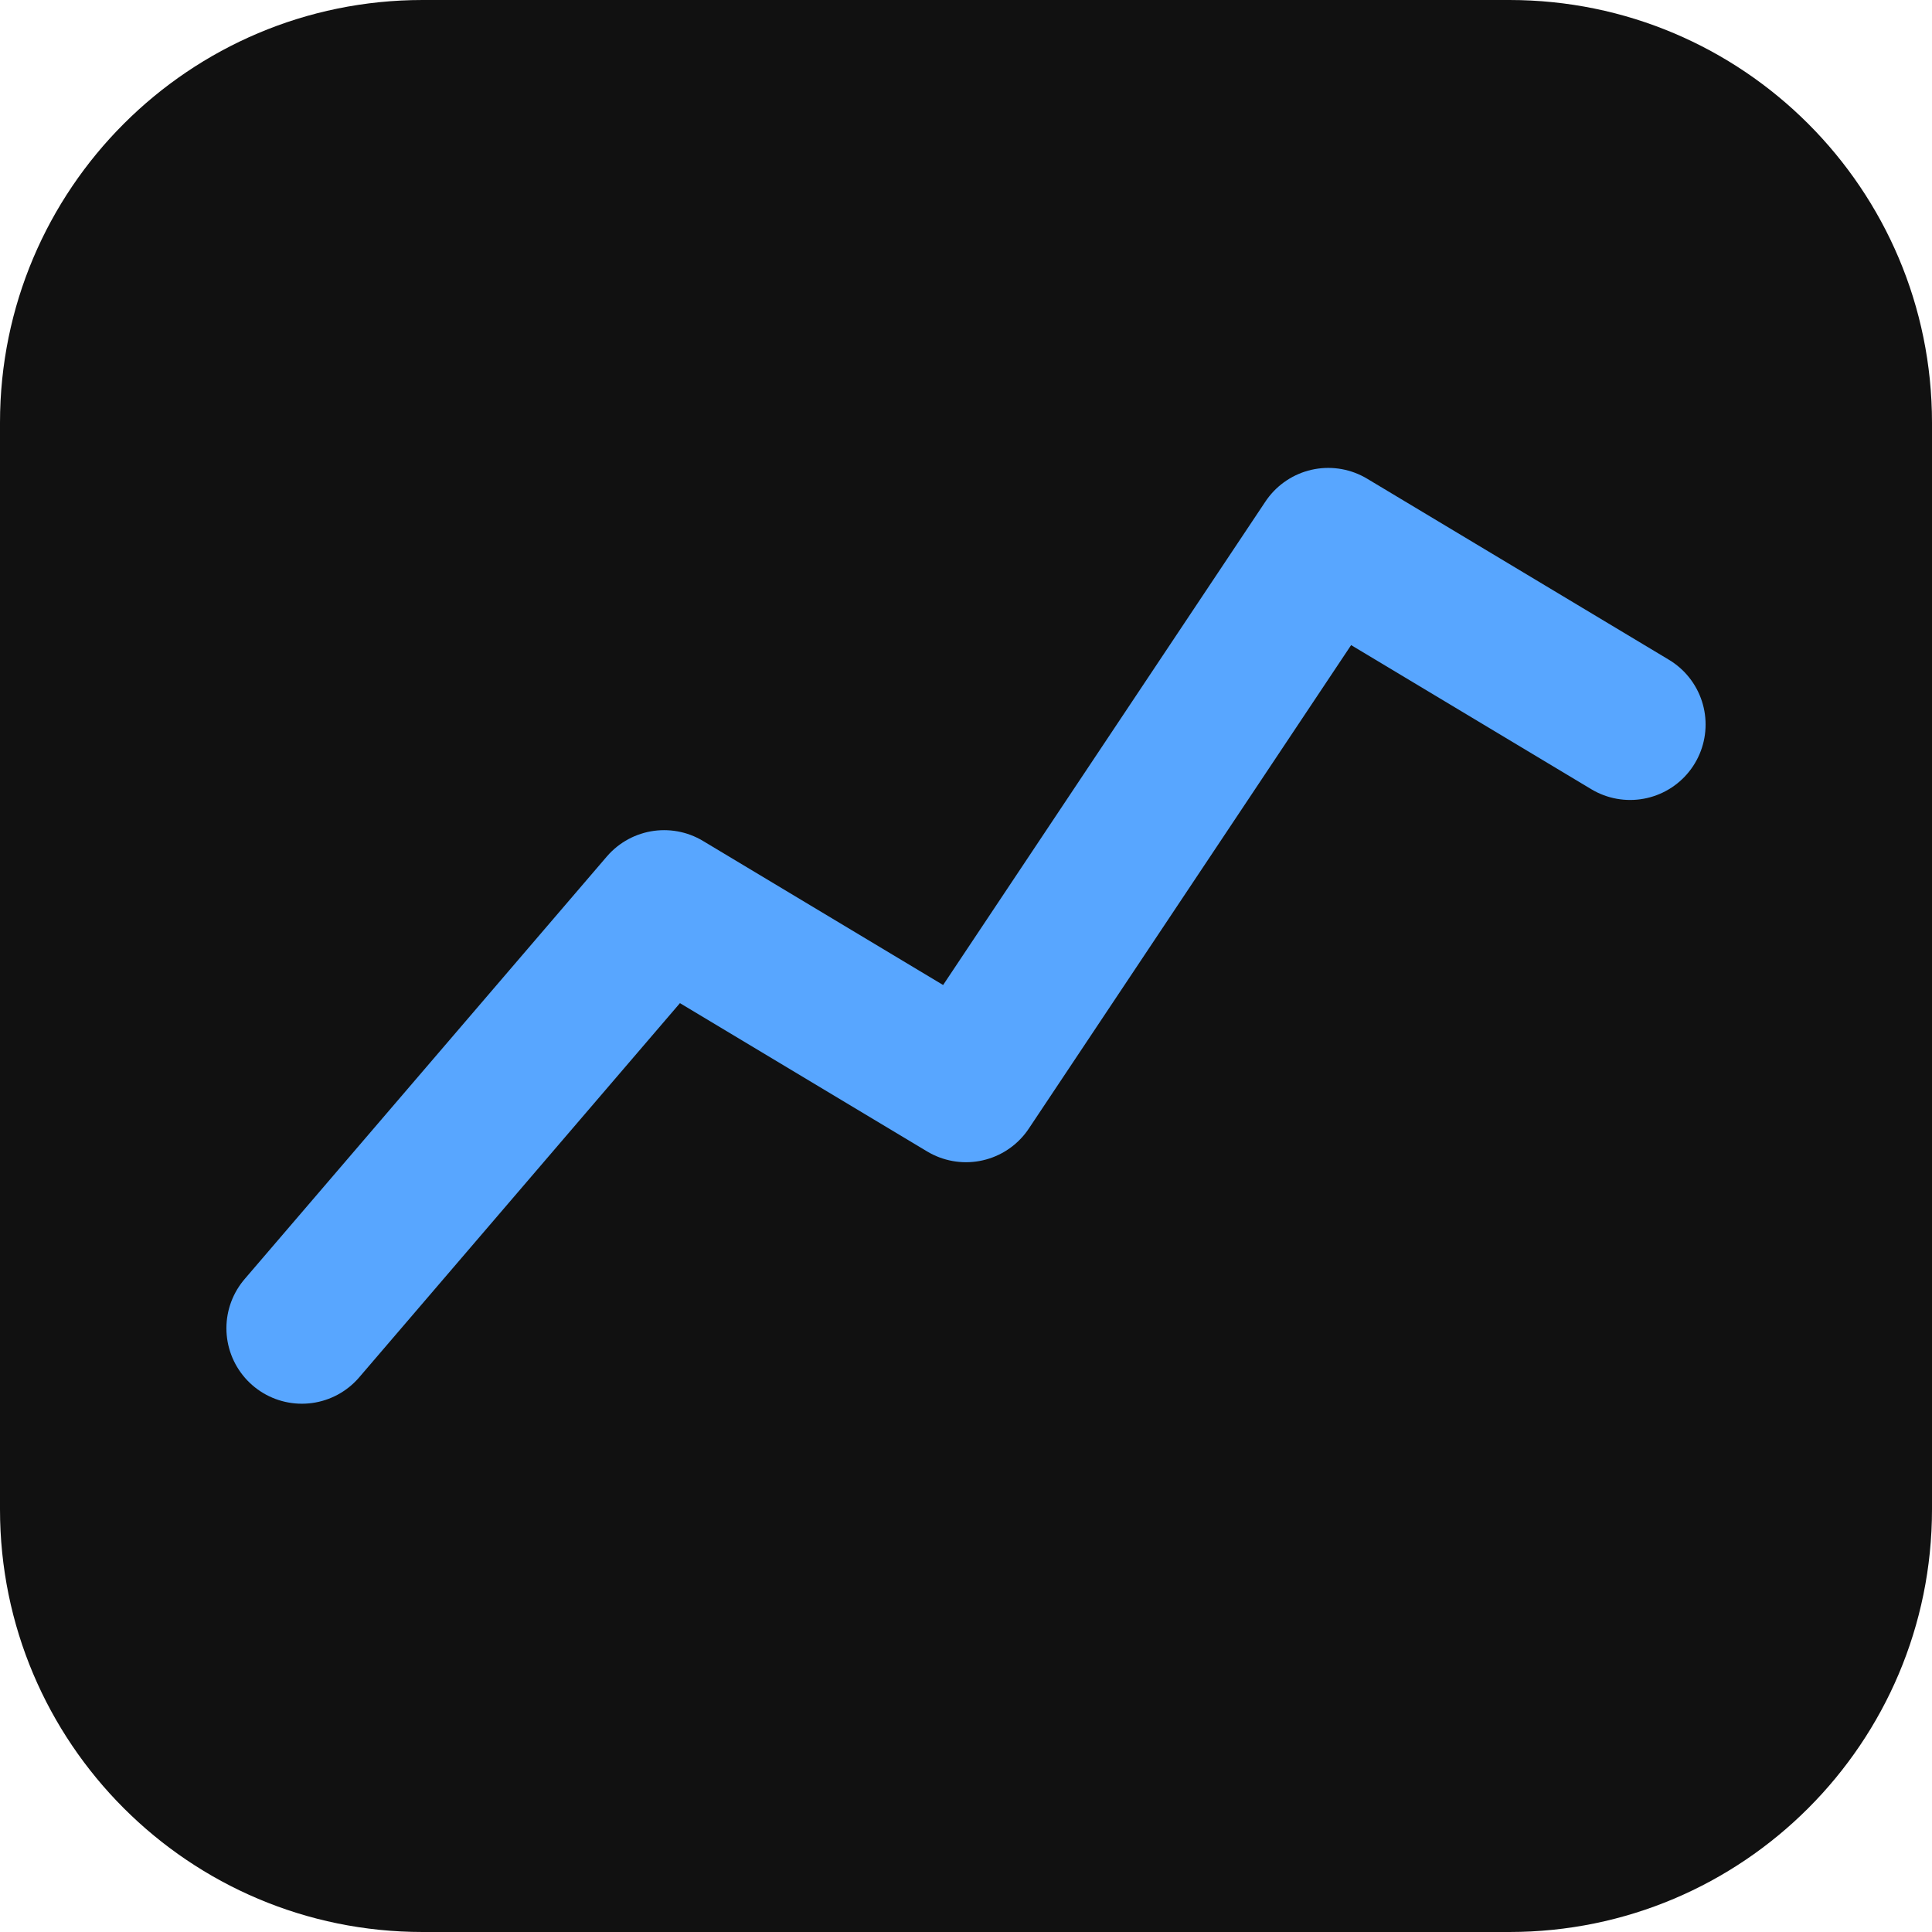
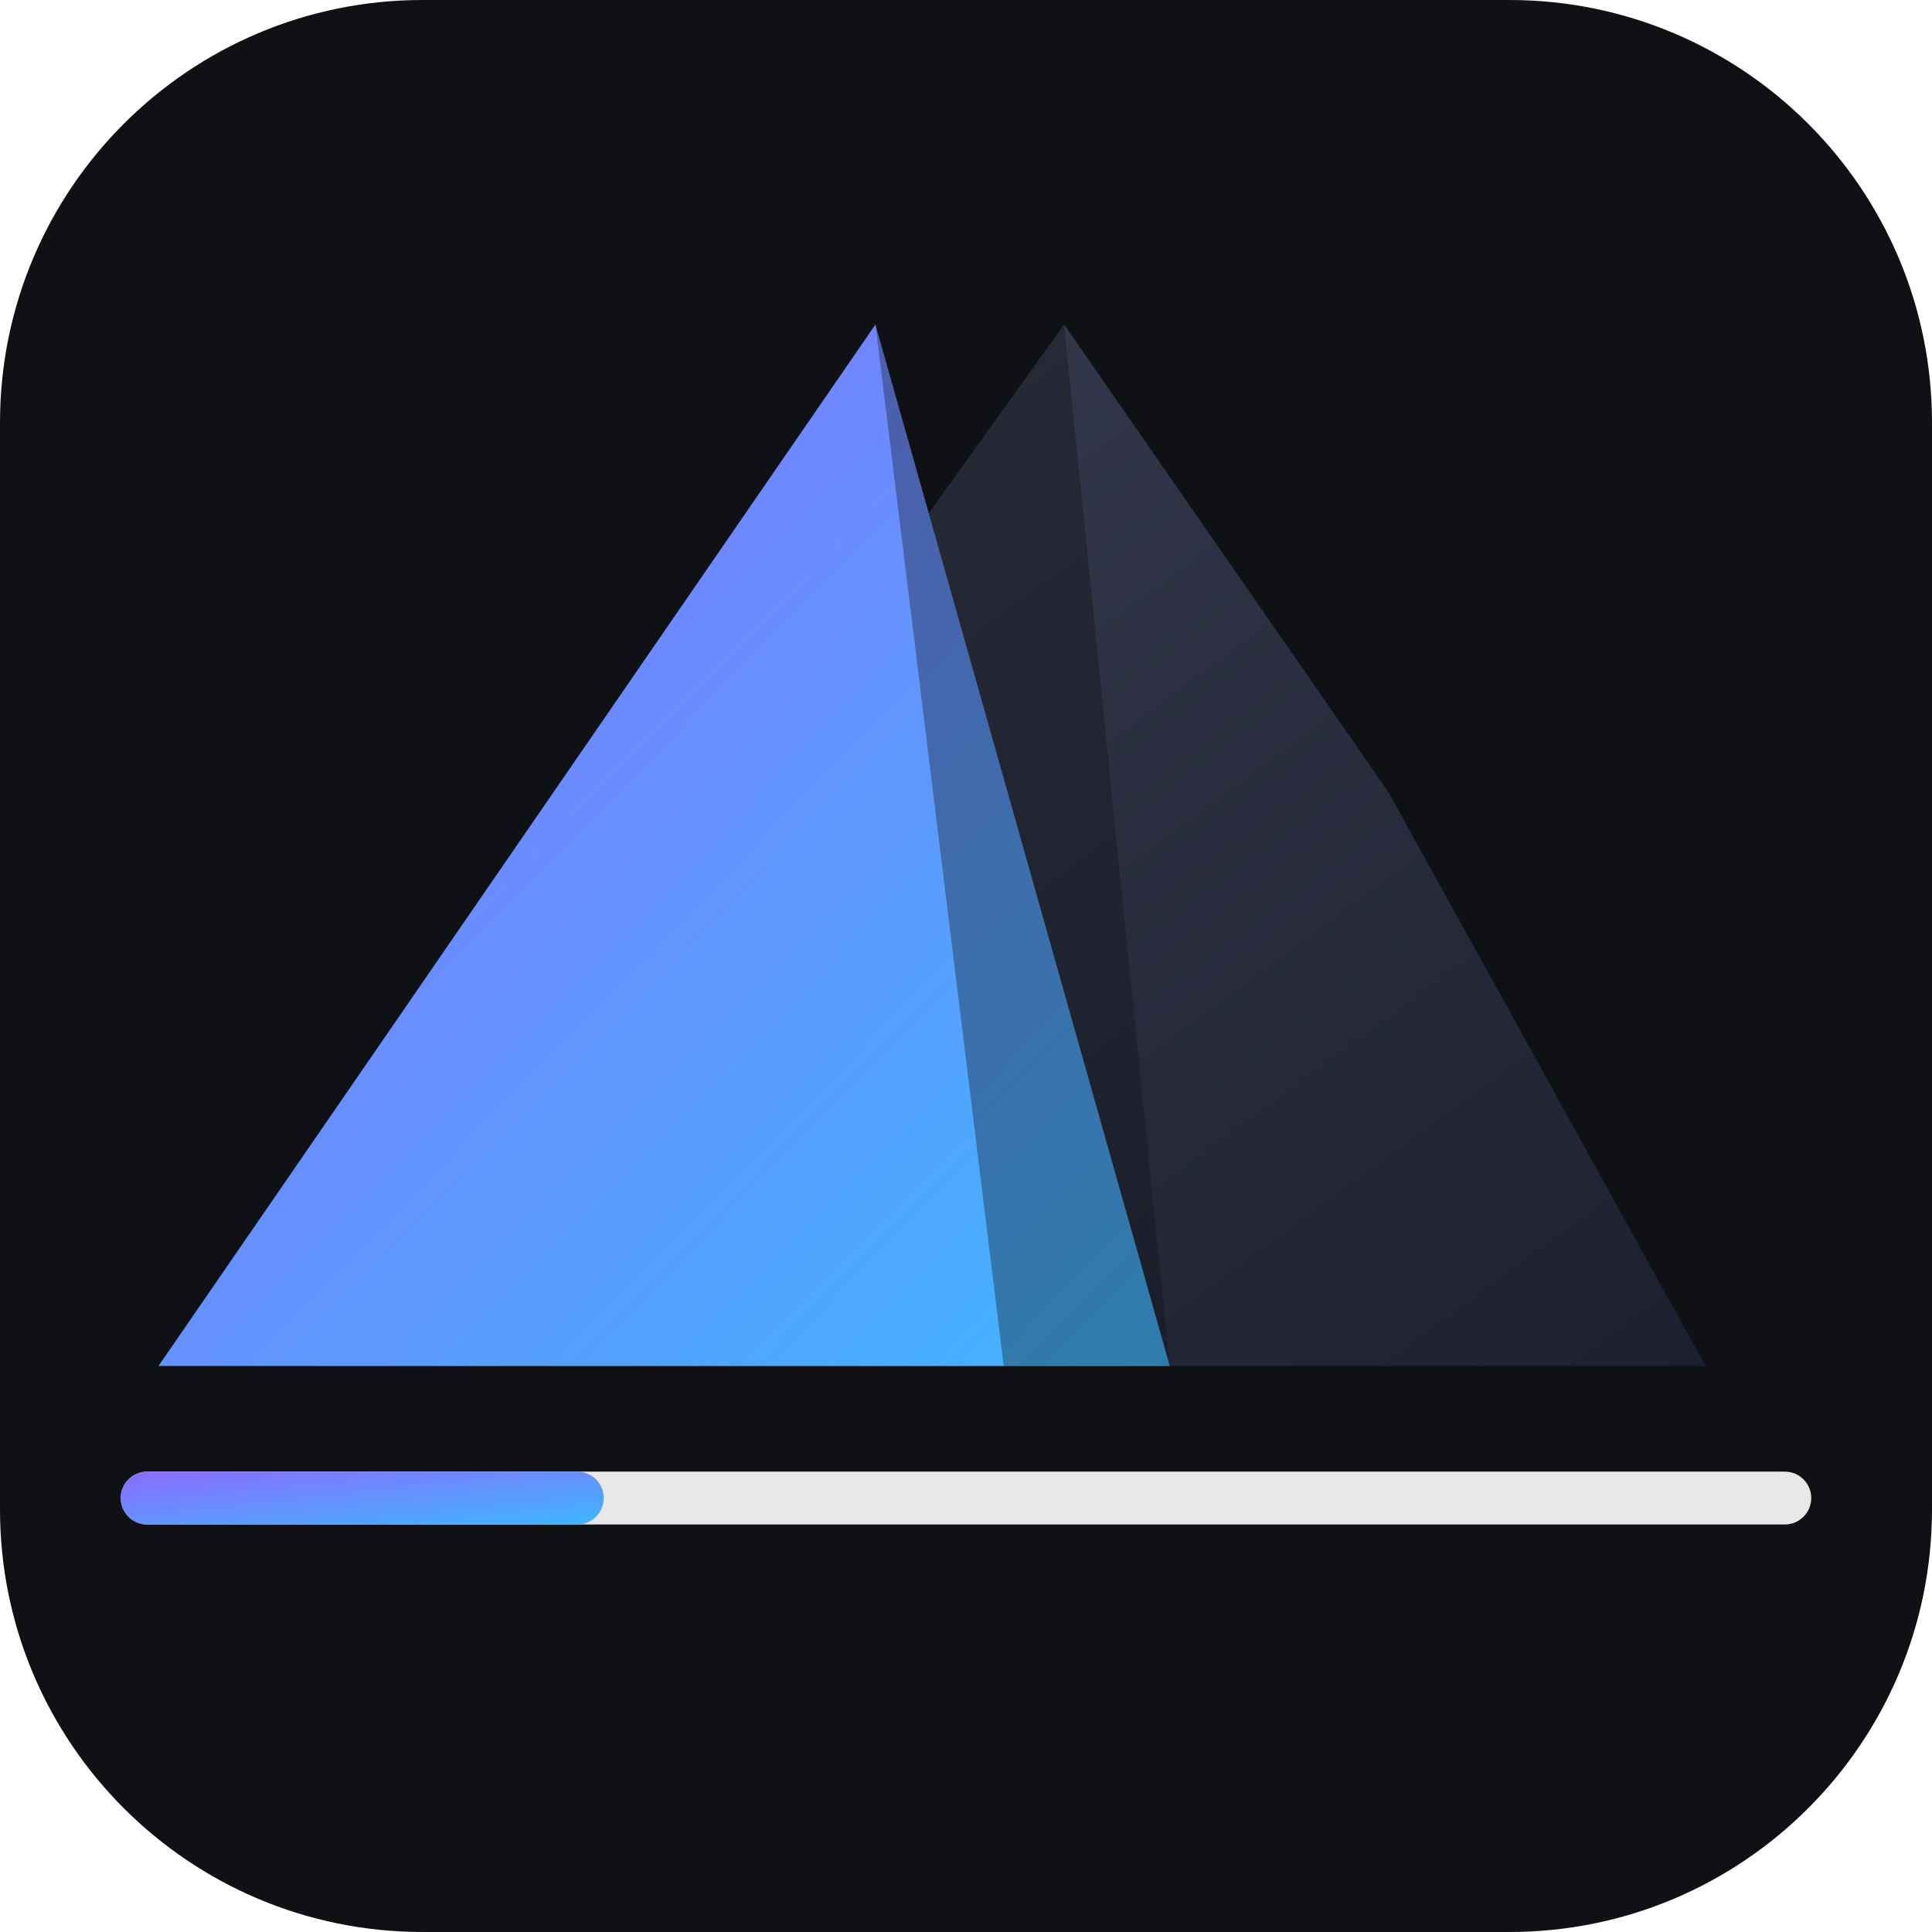
- <svg xmlns="http://www.w3.org/2000/svg" viewBox="0 0 64 64">
-   <rect width="64" height="64" rx="14" fill="#111" />
-   <polyline points="10,44 22,30 32,36 44,18 54,24" fill="none" stroke="#58a6ff" stroke-width="5" stroke-linecap="round" stroke-linejoin="round" />
+ <svg xmlns="http://www.w3.org/2000/svg" viewBox="0 0 512 512" width="512" height="512">
+   <defs>
+     <linearGradient id="g1" x1="0" y1="0" x2="1" y2="1">
+       <stop offset="0" stop-color="#8b6cff" />
+       <stop offset="1" stop-color="#3fb6ff" />
+     </linearGradient>
+     <linearGradient id="g2" x1="0" y1="0" x2="1" y2="1">
+       <stop offset="0" stop-color="#3a3f52" />
+       <stop offset="1" stop-color="#1c2030" />
+     </linearGradient>
+   </defs>
+   <rect width="512" height="512" rx="112" fill="#0f1115" />
+   <g transform="translate(256 258)">
+     <polygon points="-172,104 26,-172 112,-48 196,104" fill="url(#g2)" />
+     <polygon points="-214,104 -24,-172 54,104" fill="url(#g1)" />
+     <polygon points="-24,-172 26,-172 54,104 10,104" fill="#0f1115" opacity="0.35" />
+     <rect x="-224" y="132" width="448" height="14" rx="7" fill="#e8e8e8" />
+     <rect x="-224" y="132" width="128" height="14" rx="7" fill="url(#g1)" />
+   </g>
</svg>
